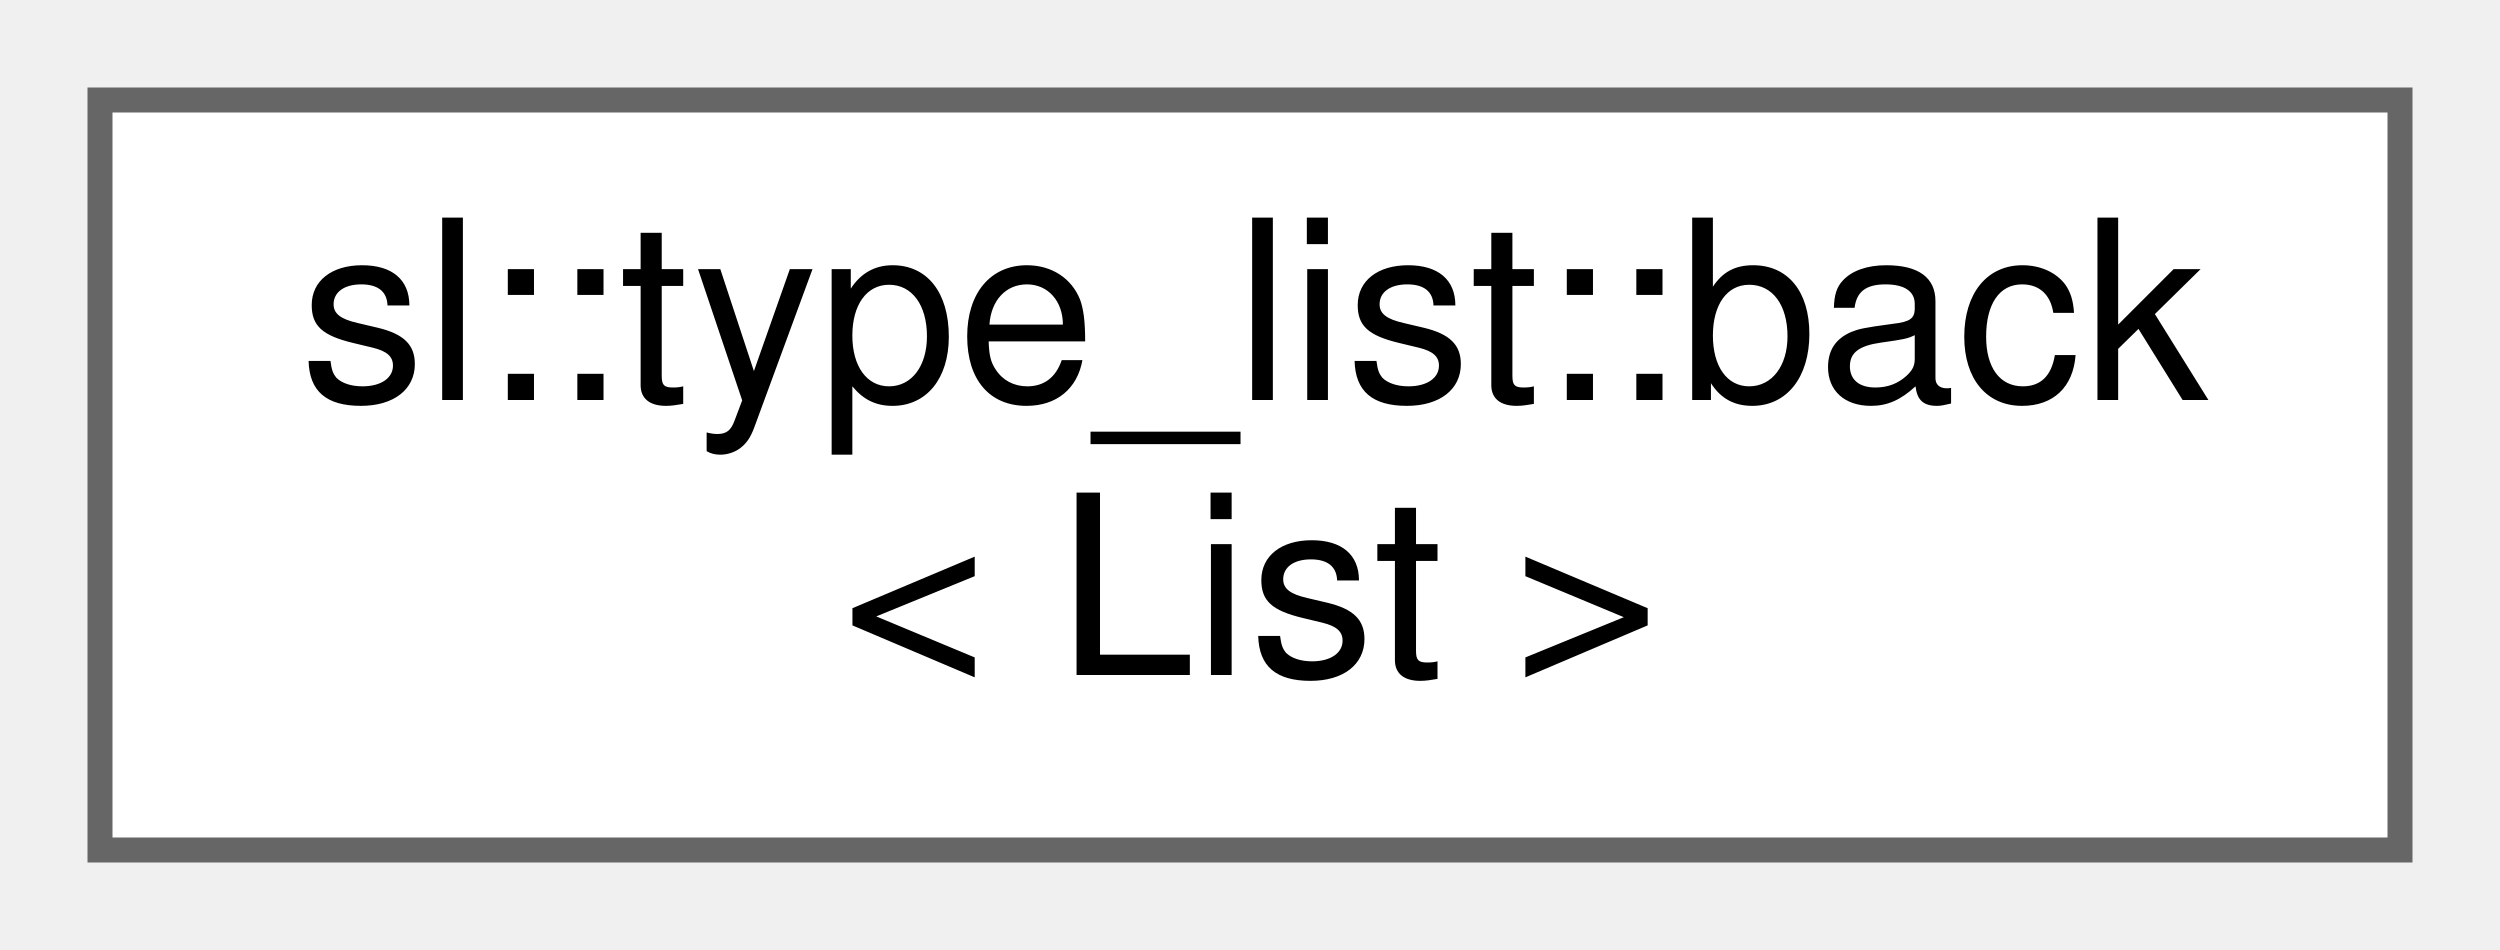
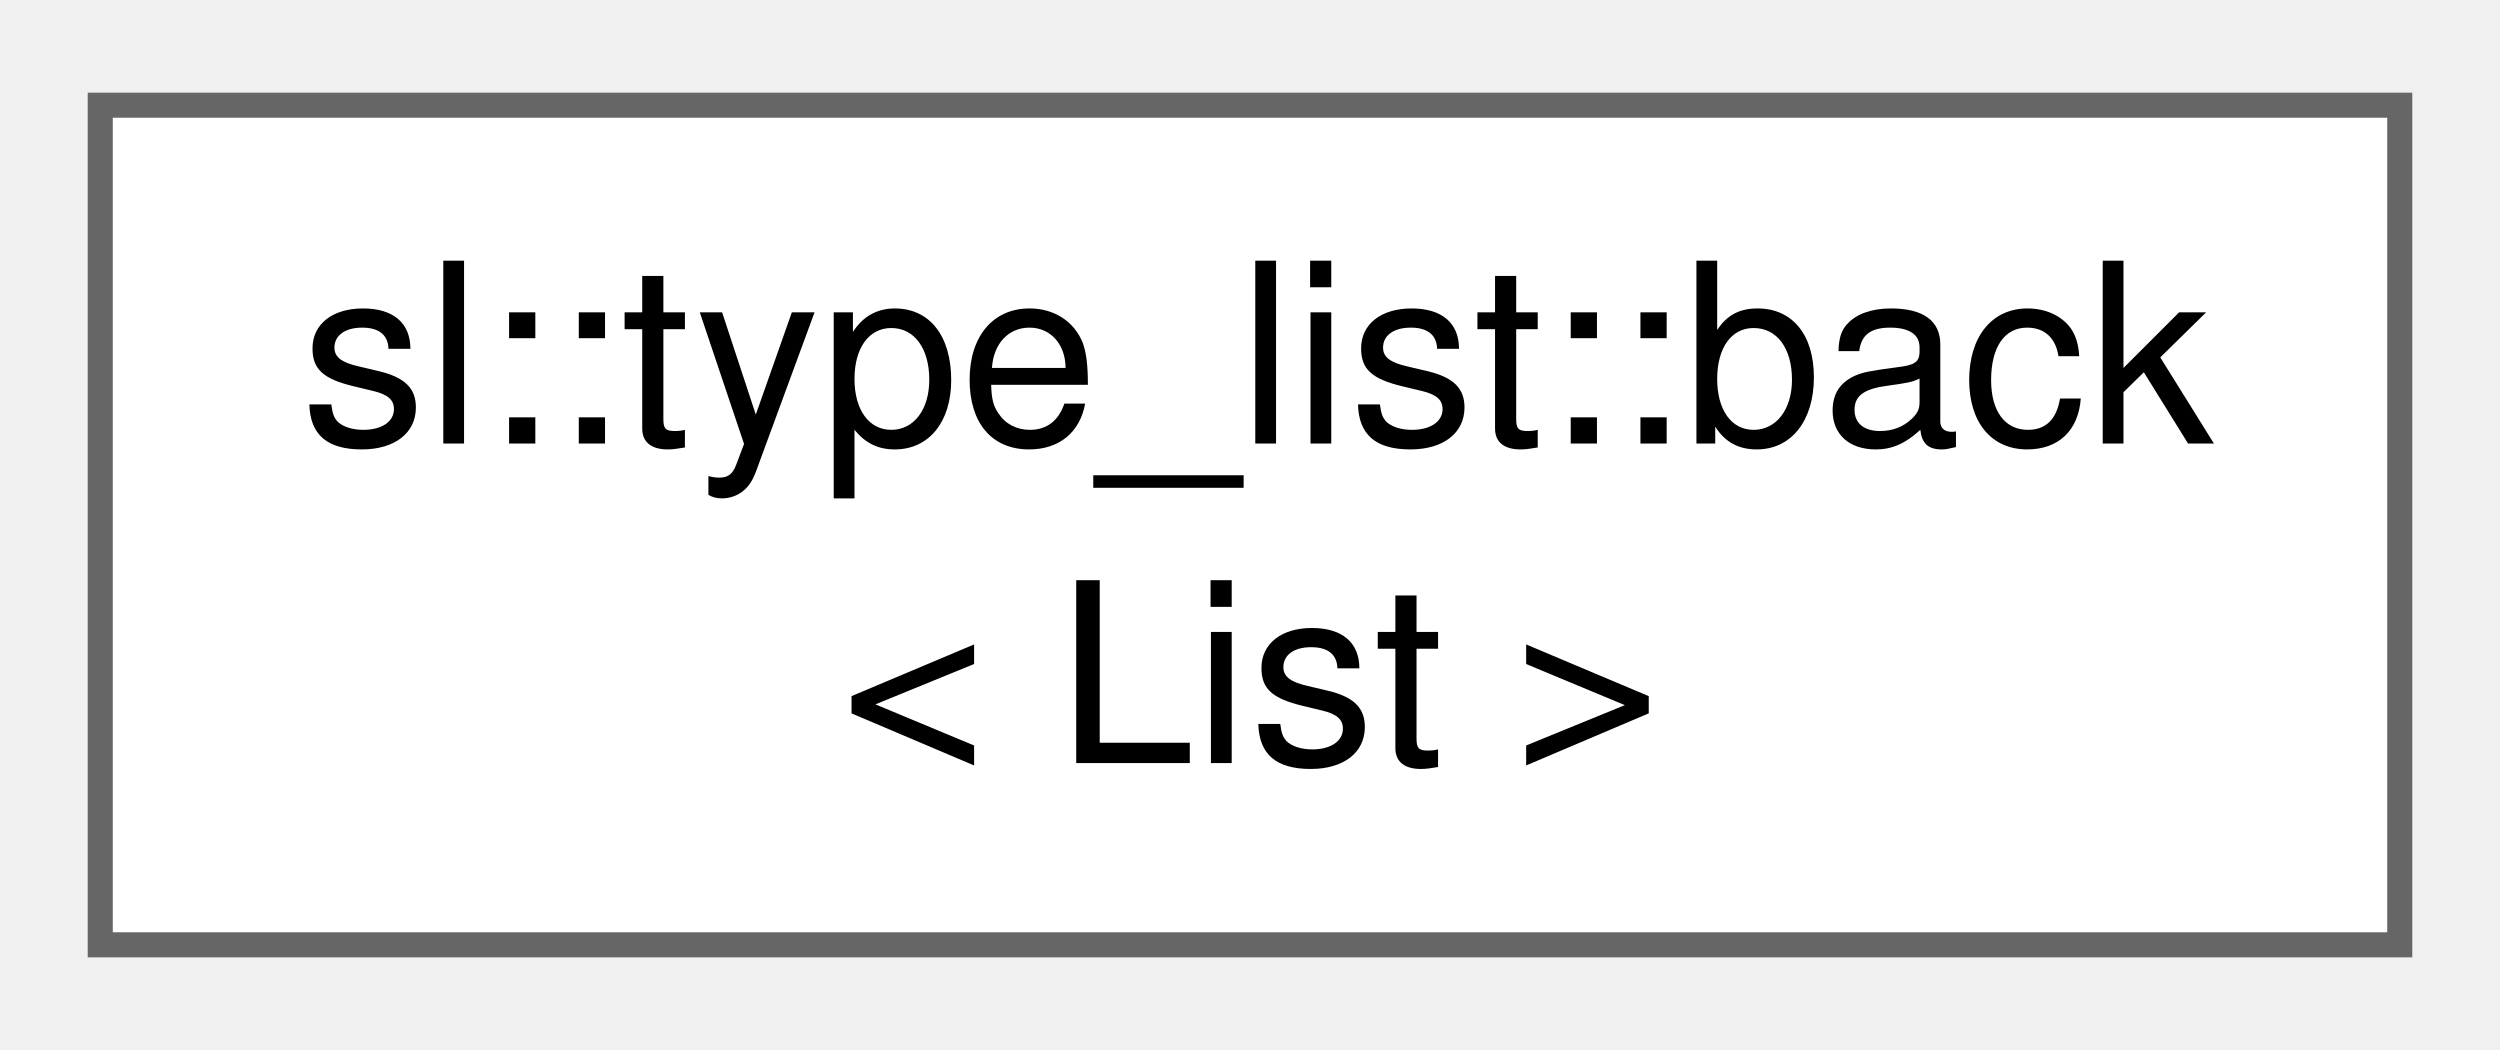
- <svg xmlns="http://www.w3.org/2000/svg" xmlns:xlink="http://www.w3.org/1999/xlink" width="100pt" height="38pt" viewBox="0.00 0.00 100.00 38.00">
-   <g id="graph0" class="graph" transform="scale(1 1) rotate(0) translate(4 34)">
+ <svg xmlns="http://www.w3.org/2000/svg" xmlns:xlink="http://www.w3.org/1999/xlink" width="100pt" height="42pt" viewBox="0.00 0.00 99.75 41.50">
+   <g id="graph0" class="graph" transform="scale(1 1) rotate(0) translate(4 37.5)">
    <g id="node1" class="node">
      <g id="a_node1">
        <a xlink:href="de/dba/structsl_1_1type__list_1_1back.html" target="_top" xlink:title="Primary template isn't defined on purpose.">
-           <polygon fill="white" stroke="#666666" points="92,-30 0,-30 0,0 92,0 92,-30" />
-           <text text-anchor="start" x="8" y="-18" font-family="Helvetica,sans-Serif" font-size="10.00">sl::type_list::back</text>
-           <text text-anchor="middle" x="46" y="-7" font-family="Helvetica,sans-Serif" font-size="10.00">&lt; List &gt;</text>
+           <polygon fill="white" stroke="#666666" points="91.75,-33.5 0,-33.5 0,0 91.75,0 91.75,-33.5" />
+           <text text-anchor="start" x="8" y="-20" font-family="Helvetica,sans-Serif" font-size="10.00">sl::type_list::back</text>
+           <text text-anchor="middle" x="45.88" y="-7.25" font-family="Helvetica,sans-Serif" font-size="10.00">&lt; List &gt;</text>
        </a>
      </g>
    </g>
  </g>
</svg>
